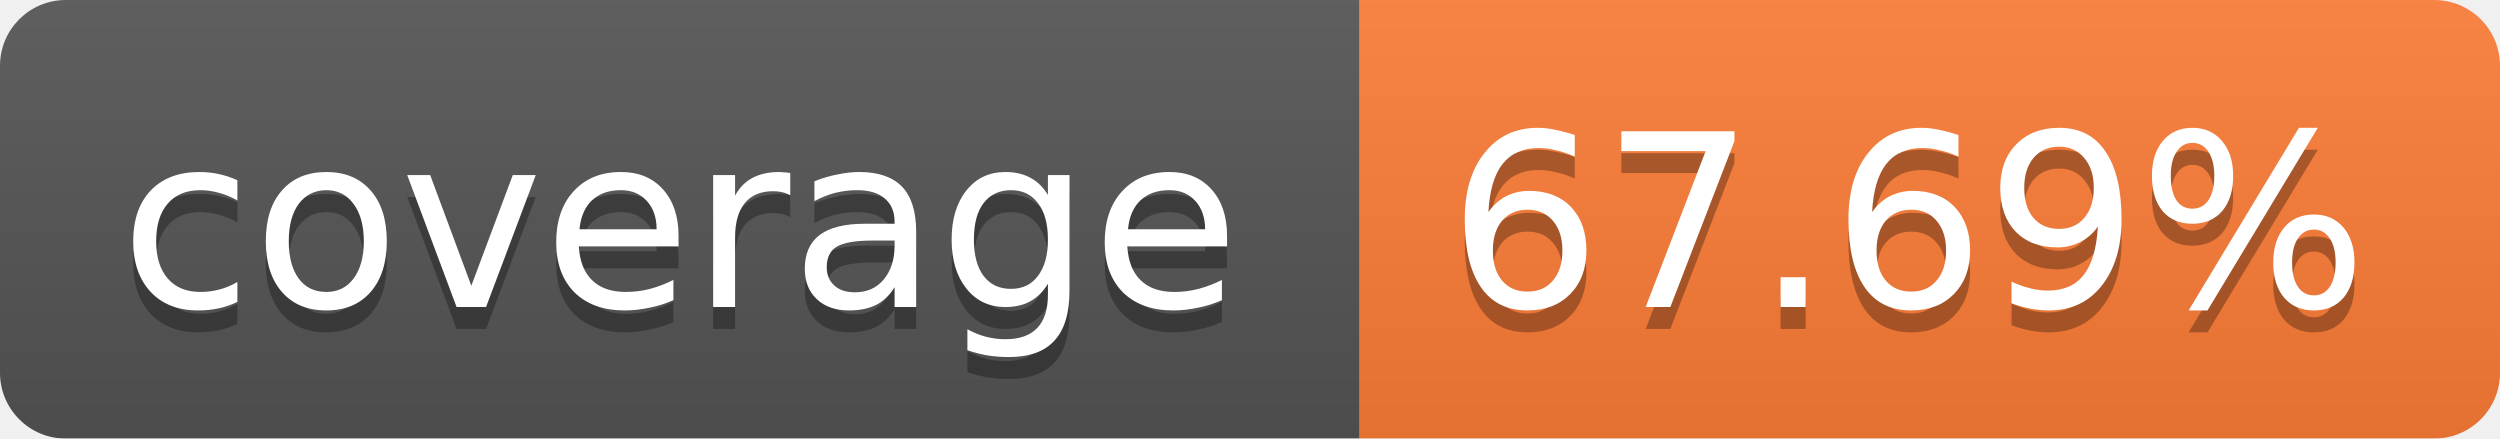
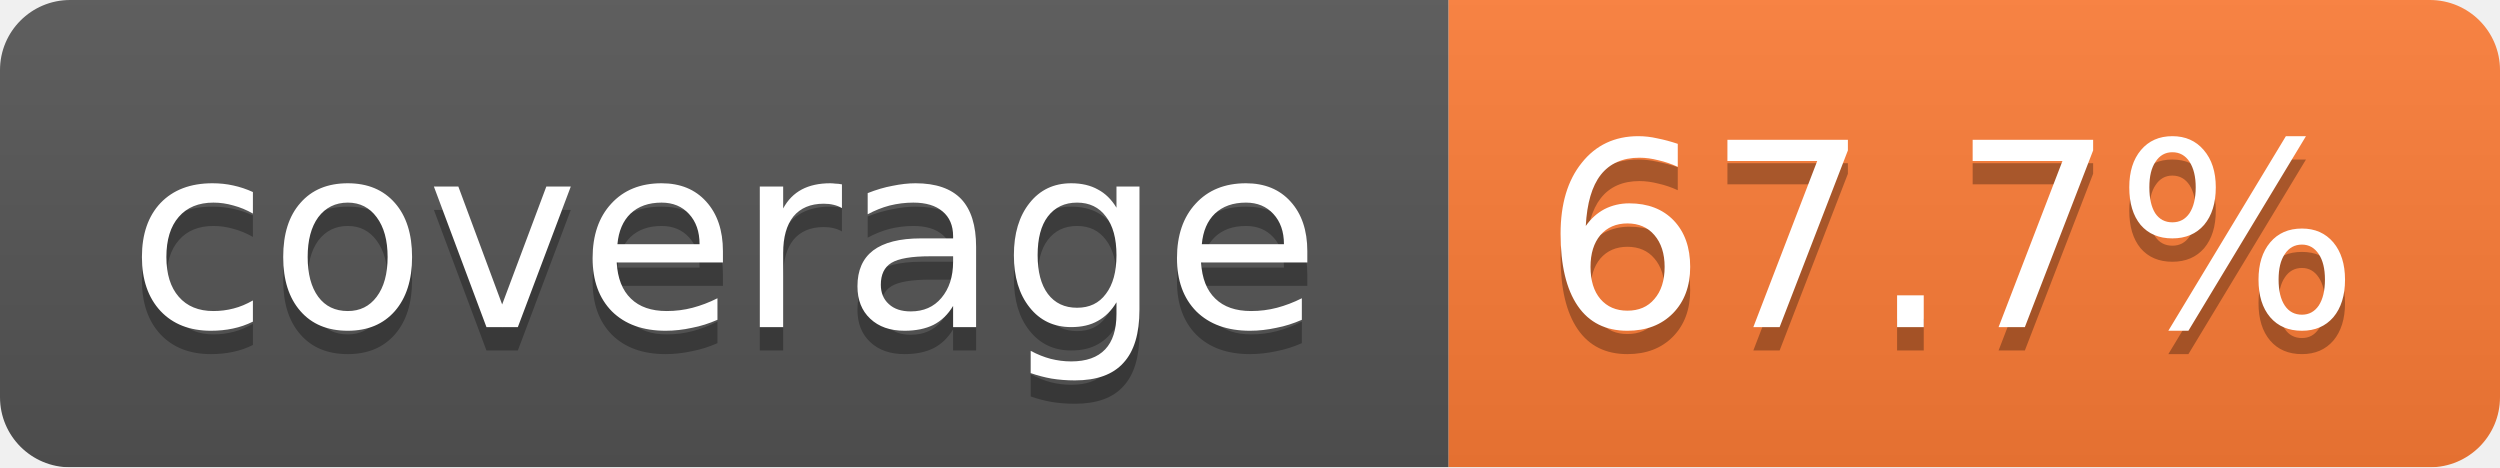
- <svg xmlns="http://www.w3.org/2000/svg" width="114" height="20">
+ <svg xmlns="http://www.w3.org/2000/svg" width="107" height="20">
  <linearGradient id="b" x2="0" y2="100%">
    <stop offset="0" stop-color="#bbb" stop-opacity=".1" />
    <stop offset="1" stop-opacity=".1" />
  </linearGradient>
  <mask id="a">
-     <rect width="114" height="20" rx="3" fill="#fff" />
+     <rect width="107" height="20" rx="3" fill="#fff" />
  </mask>
  <g mask="url(#a)">
    <path fill="#555" d="M0 0h62v20H0z" />
-     <path fill="#FE7D37" d="M62 0h52v20H62z" />
-     <path fill="url(#b)" d="M0 0h114v20H0z" />
+     <path fill="#FE7D37" d="M62 0h45v20H62z" />
+     <path fill="url(#b)" d="M0 0h107v20H0z" />
  </g>
  <g fill="#fff" text-anchor="middle" font-family="Verdana,DejaVu Sans,Geneva,sans-serif" font-size="11">
    <text x="31" y="15" fill="#010101" fill-opacity=".3">coverage</text>
    <text x="31" y="14">coverage</text>
-     <text x="87" y="15" fill="#010101" fill-opacity=".3">67.69%</text>
-     <text x="87" y="14">67.69%</text>
+     <text x="83.5" y="15" fill="#010101" fill-opacity=".3">67.7%</text>
+     <text x="83.5" y="14">67.7%</text>
  </g>
</svg>
